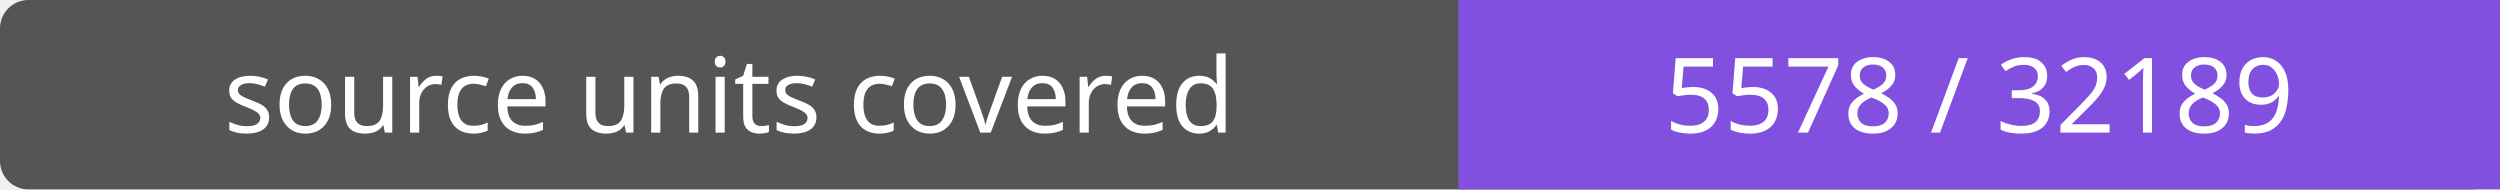
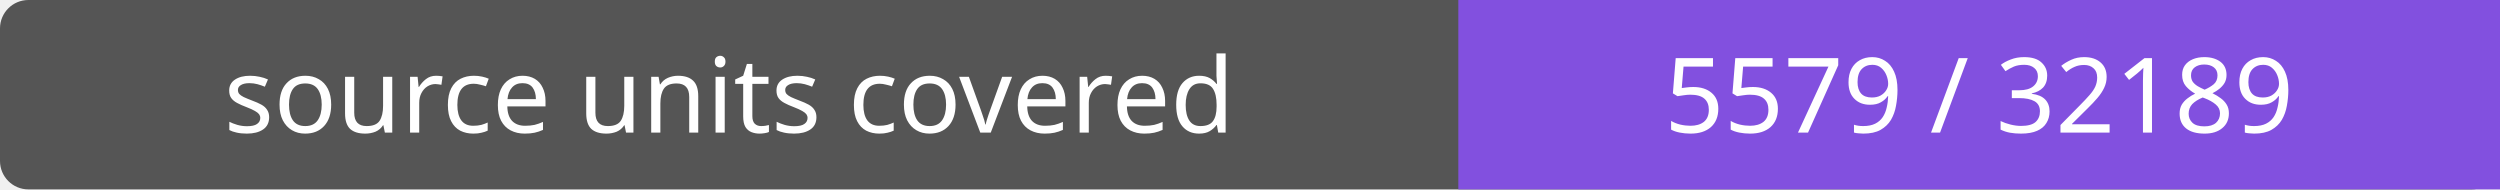
- <svg xmlns="http://www.w3.org/2000/svg" width="264" height="20" role="img" aria-label="source units covered: 5578 / 32189">
+ <svg xmlns="http://www.w3.org/2000/svg" width="264" height="20" role="img" aria-label="source units covered: 5579 / 32189">
  <rect width="264" height="20" rx="3" fill="#555" />
  <path fill="#8250df" d="M154 0h110v20H154z" />
  <g fill="#fff" text-anchor="middle" font-family="Verdana,sans-serif" font-size="11">
    <text x="77.0" y="14">source units covered</text>
-     <text x="209.0" y="14">5578 / 32189</text>
+     <text x="209.0" y="14">5579 / 32189</text>
  </g>
</svg>
